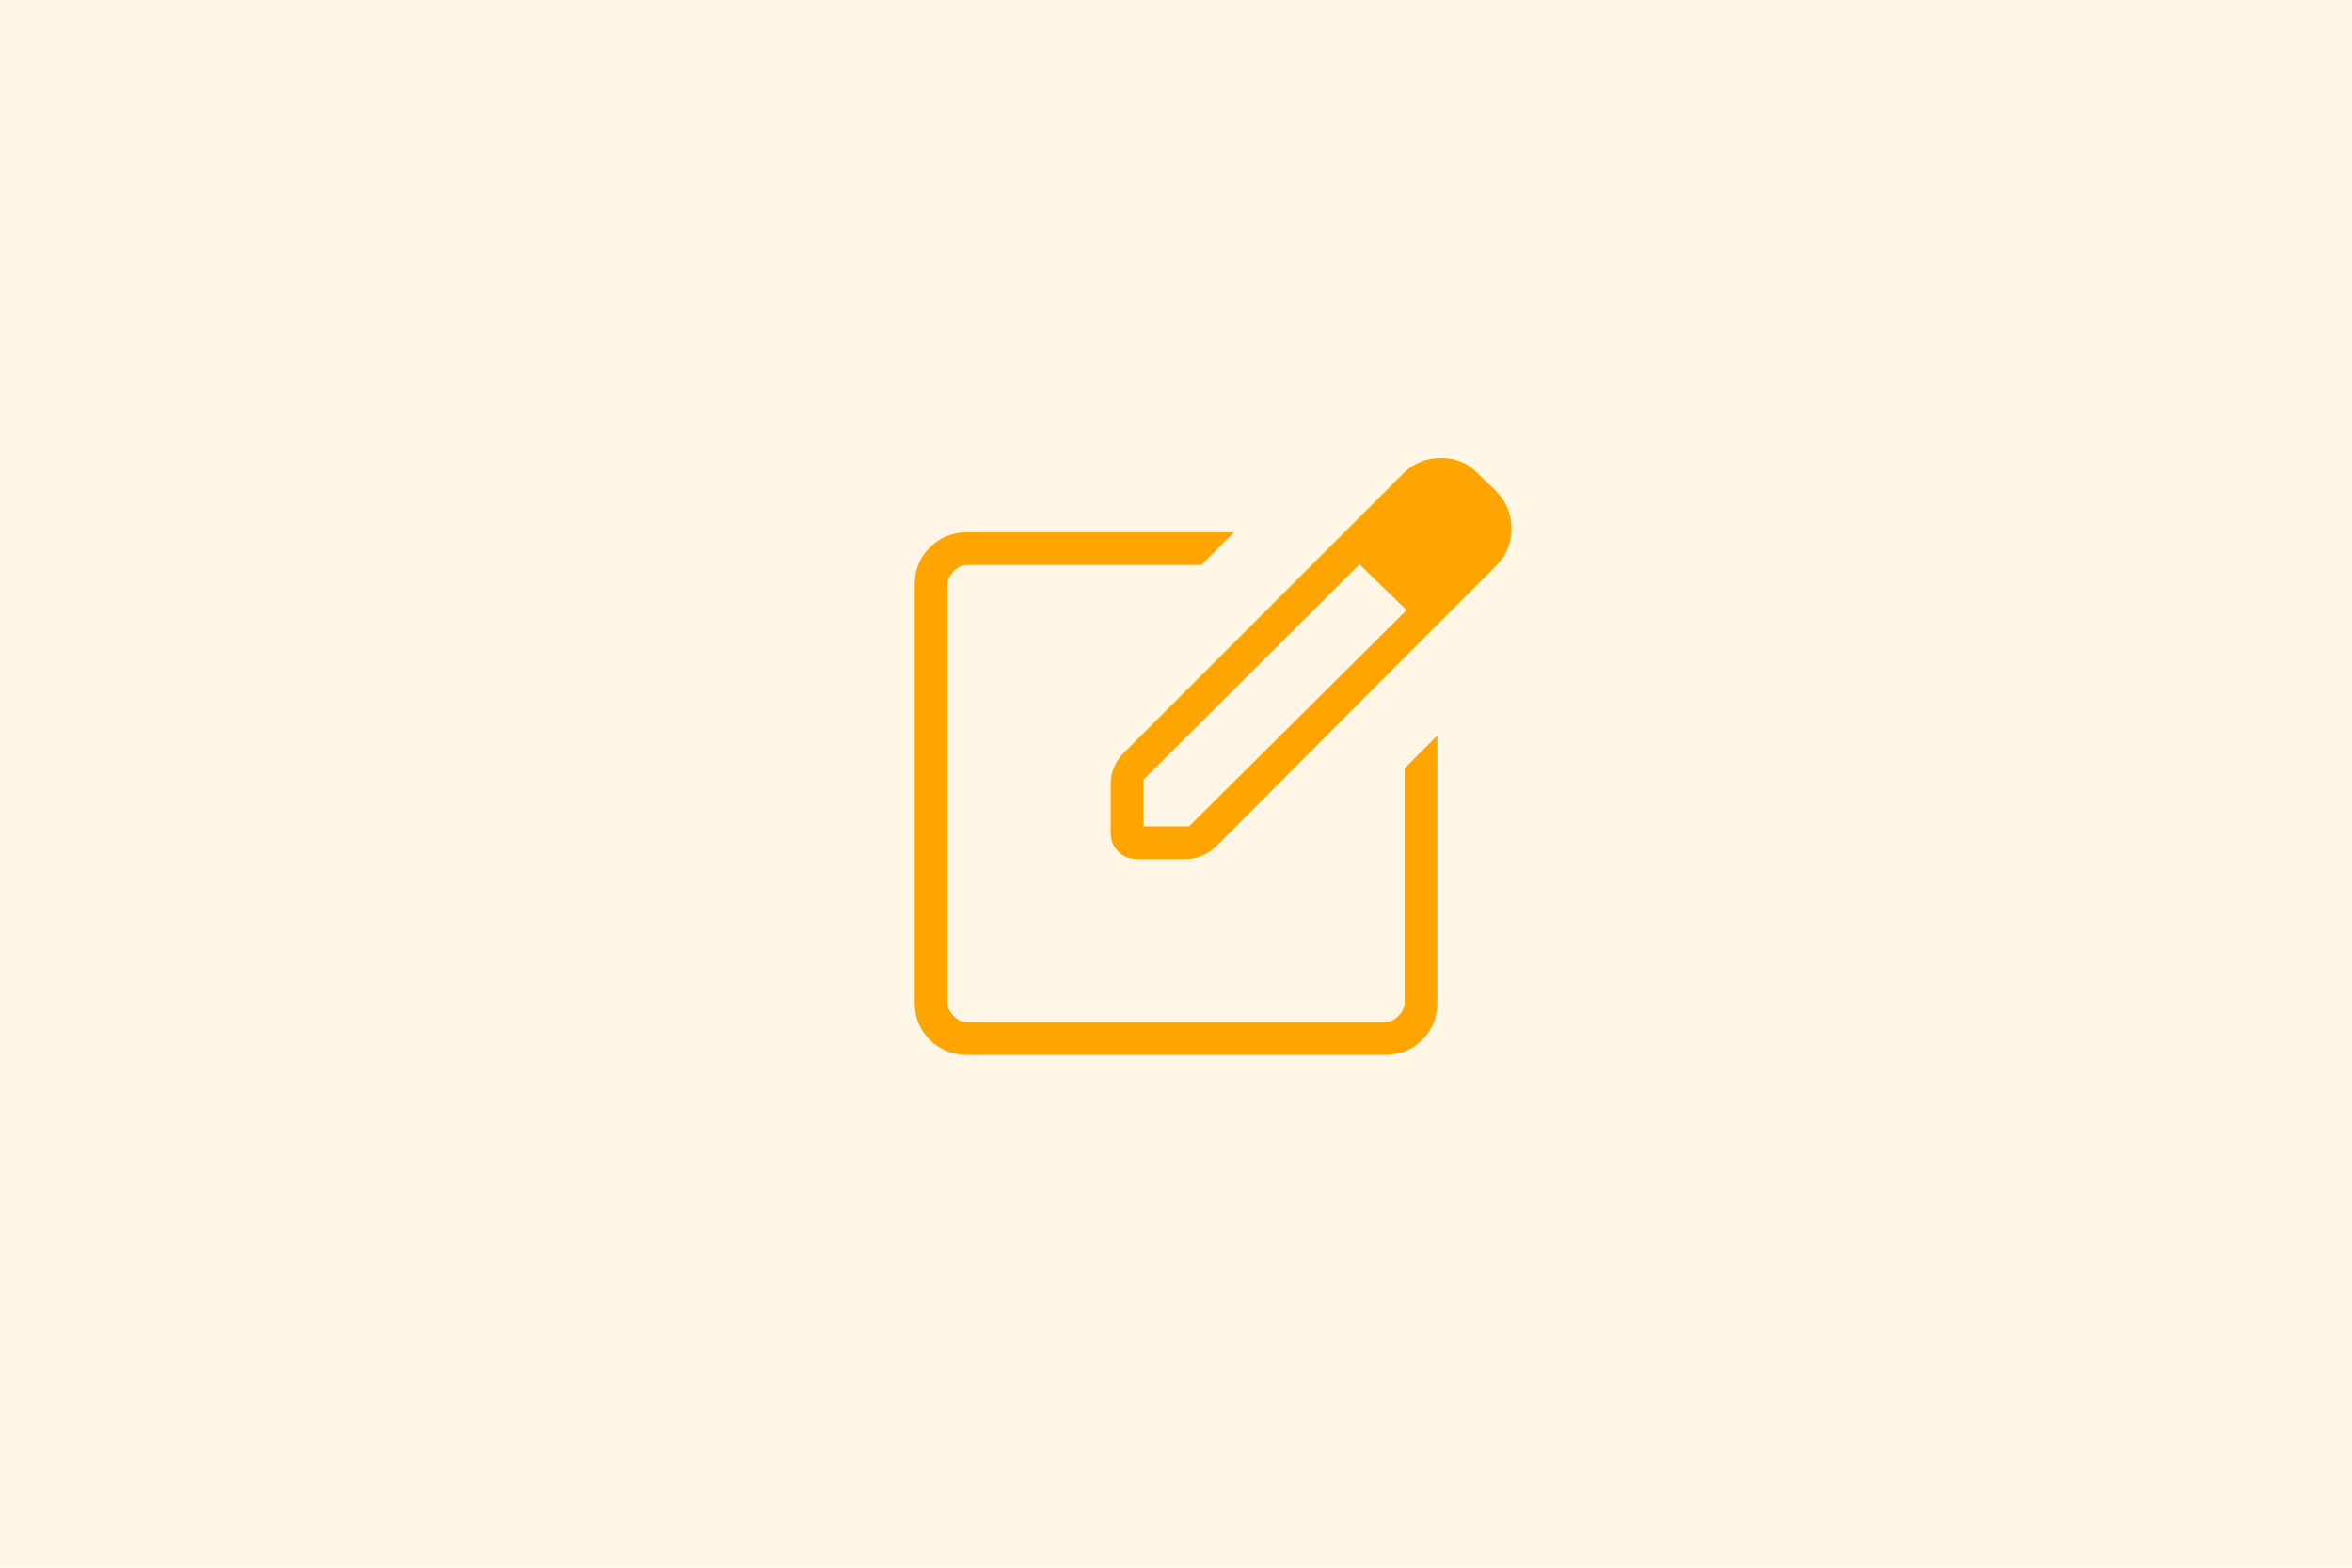
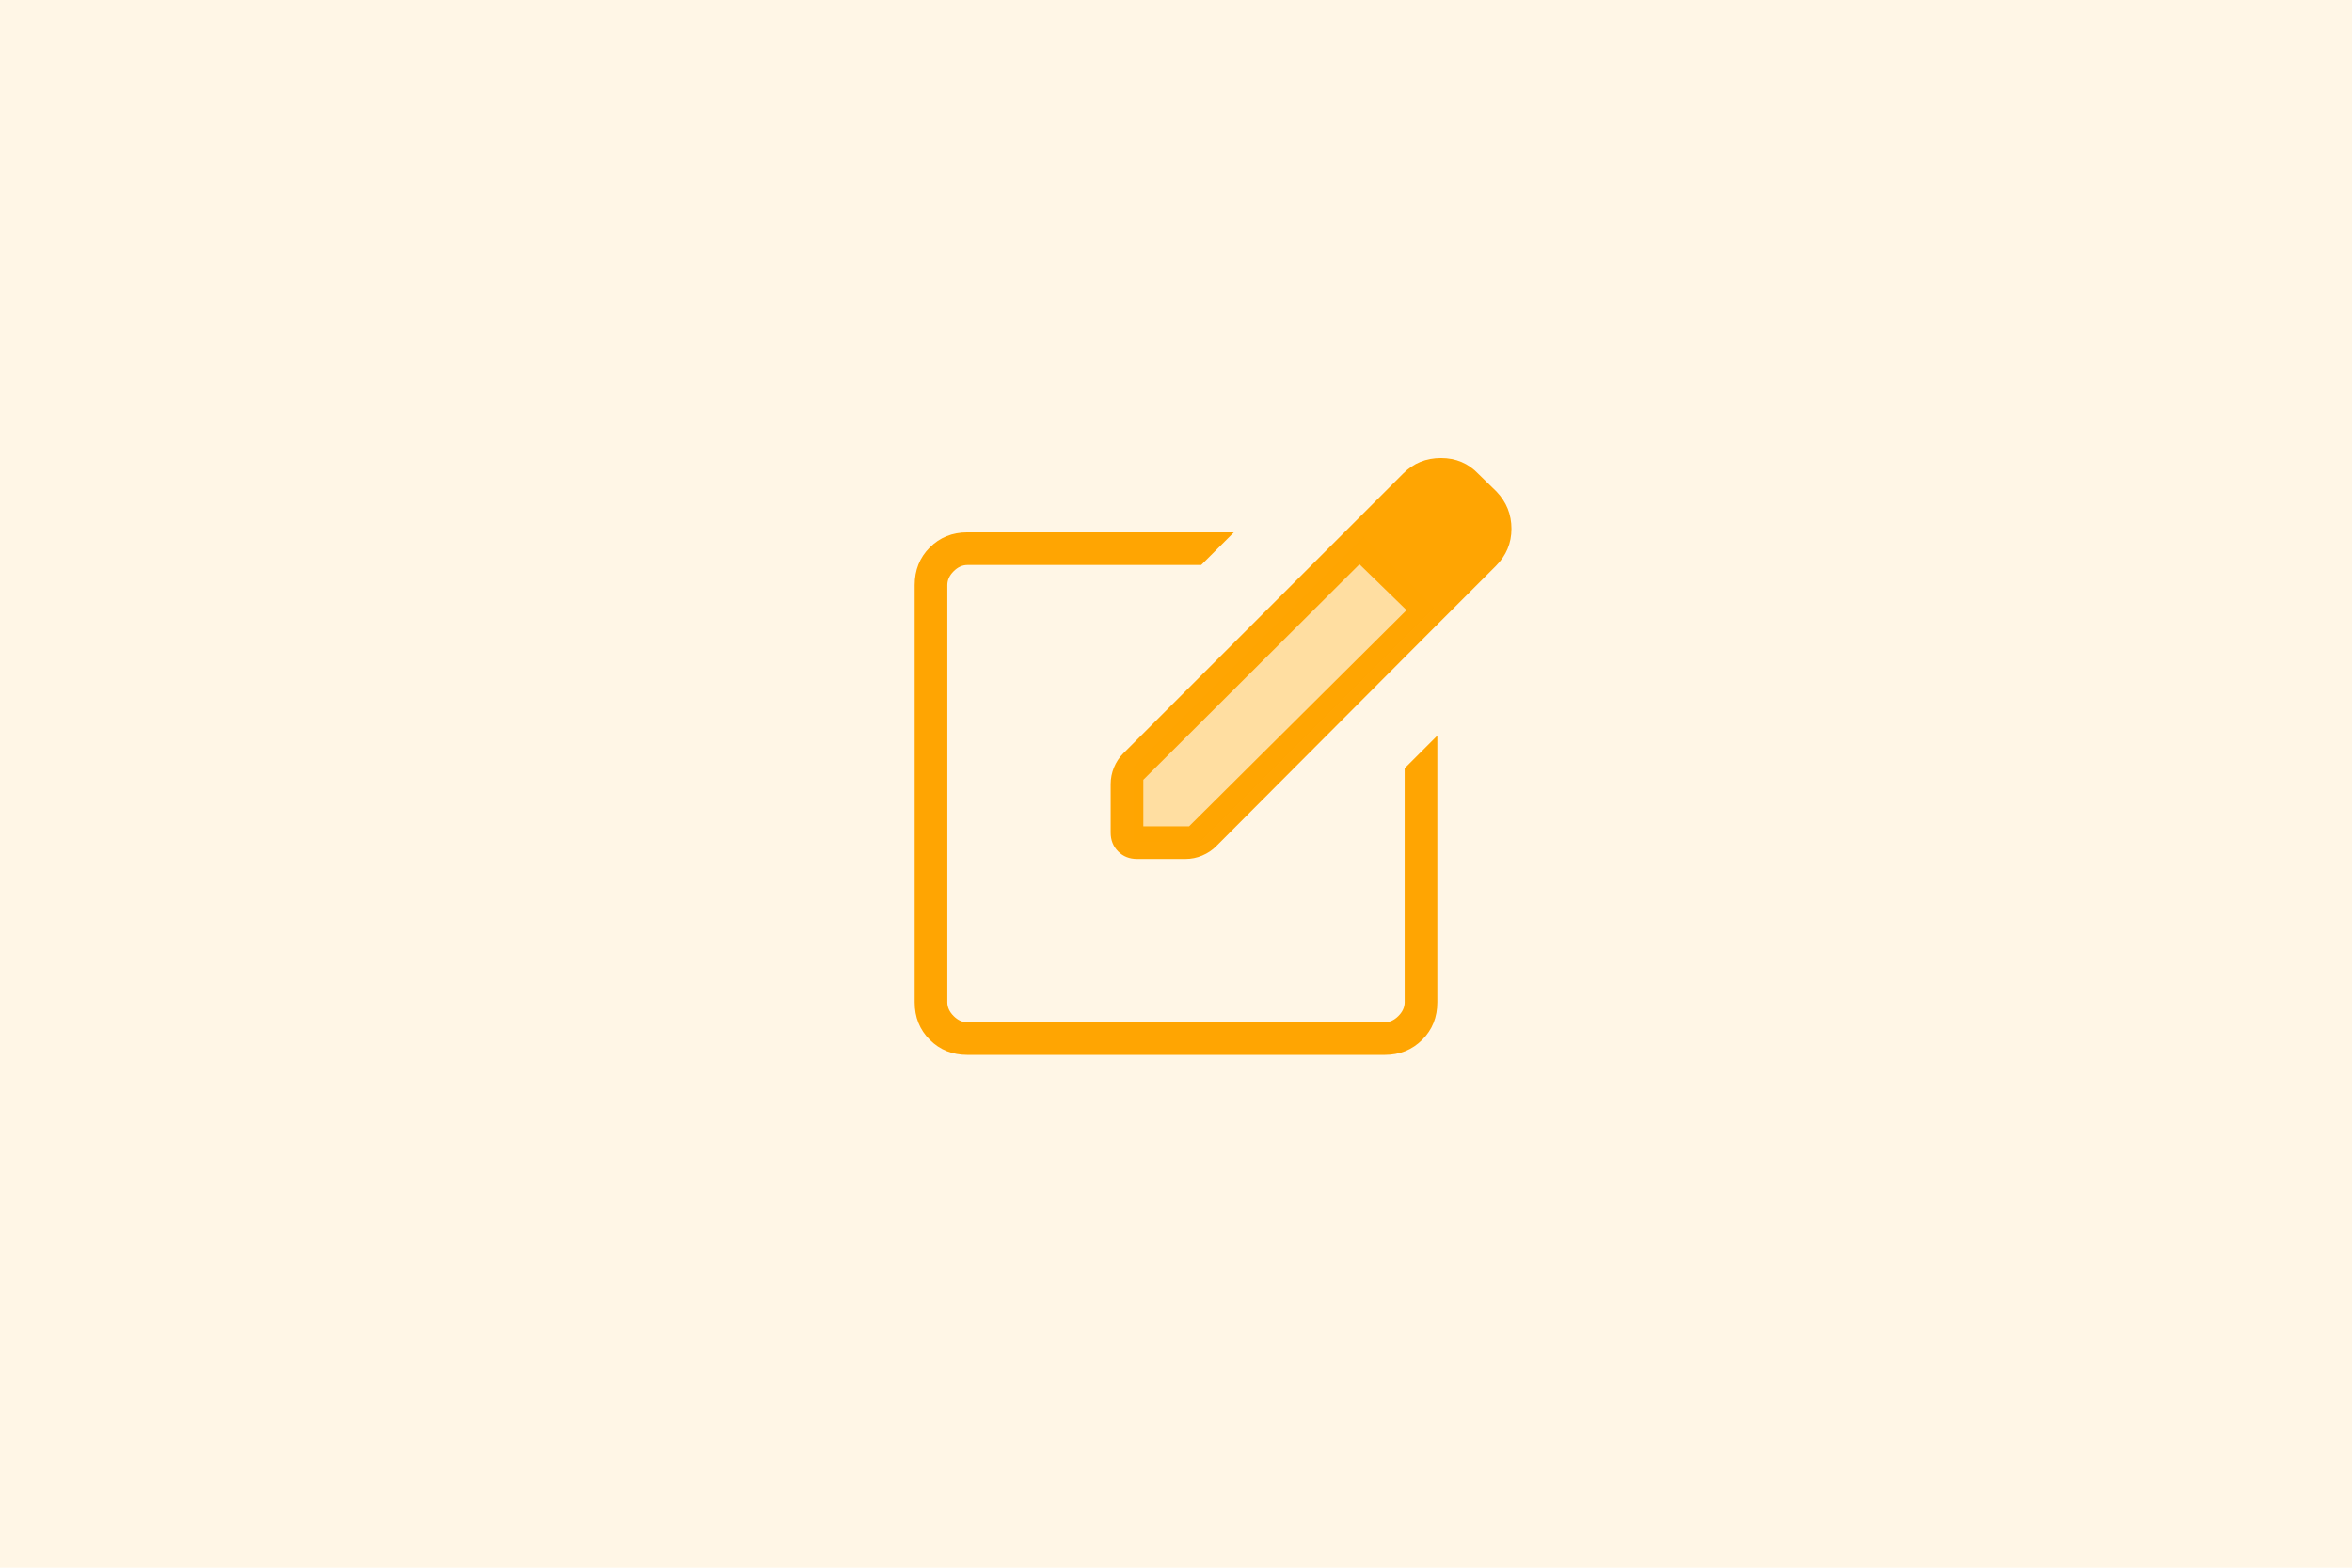
<svg xmlns="http://www.w3.org/2000/svg" width="300" height="200" viewBox="0 0 300 200" fill="none">
  <rect width="300" height="200" fill="#FFA502" fill-opacity="0.1" />
  <mask id="mask0_31_142" style="mask-type:alpha" maskUnits="userSpaceOnUse" x="100" y="40" width="100" height="100">
    <rect x="100" y="40" width="100" height="100" fill="#D9D9D9" />
  </mask>
  <g mask="url(#mask0_31_142)">
    <path d="M123.397 134.583C121.48 134.583 119.878 133.941 118.594 132.656C117.309 131.372 116.667 129.77 116.667 127.853V74.647C116.667 72.73 117.309 71.129 118.594 69.844C119.878 68.559 121.48 67.917 123.397 67.917H157.38L153.213 72.083H123.397C122.756 72.083 122.169 72.35 121.635 72.885C121.1 73.419 120.833 74.006 120.833 74.647V127.853C120.833 128.494 121.1 129.081 121.635 129.615C122.169 130.15 122.756 130.417 123.397 130.417H176.603C177.244 130.417 177.831 130.15 178.365 129.615C178.9 129.081 179.167 128.494 179.167 127.853V98.013L183.333 93.846V127.853C183.333 129.77 182.691 131.372 181.406 132.656C180.122 133.941 178.52 134.583 176.603 134.583H123.397ZM170.361 69.03L173.413 71.979L145.833 99.479V105.417H151.667L179.431 77.812L182.324 80.681L155.12 107.965C154.623 108.462 154.032 108.856 153.345 109.147C152.659 109.438 151.947 109.583 151.21 109.583H145.032C144.065 109.583 143.262 109.264 142.624 108.626C141.986 107.987 141.667 107.185 141.667 106.218V100.04C141.667 99.303 141.808 98.591 142.091 97.905C142.374 97.218 142.764 96.627 143.261 96.13L170.361 69.03ZM182.324 80.681L170.361 69.03L179.014 60.377C180.307 59.084 181.903 58.438 183.802 58.438C185.701 58.438 187.289 59.111 188.566 60.457L190.873 62.708C192.15 64.038 192.789 65.622 192.789 67.46C192.789 69.297 192.123 70.881 190.793 72.212L182.324 80.681Z" fill="#FFA502" />
  </g>
+   <path d="M153 107.5H144.5V98L174 68.5L183 77.5L153 107.5Z" fill="#FFA502" fill-opacity="0.3" />
</svg>
